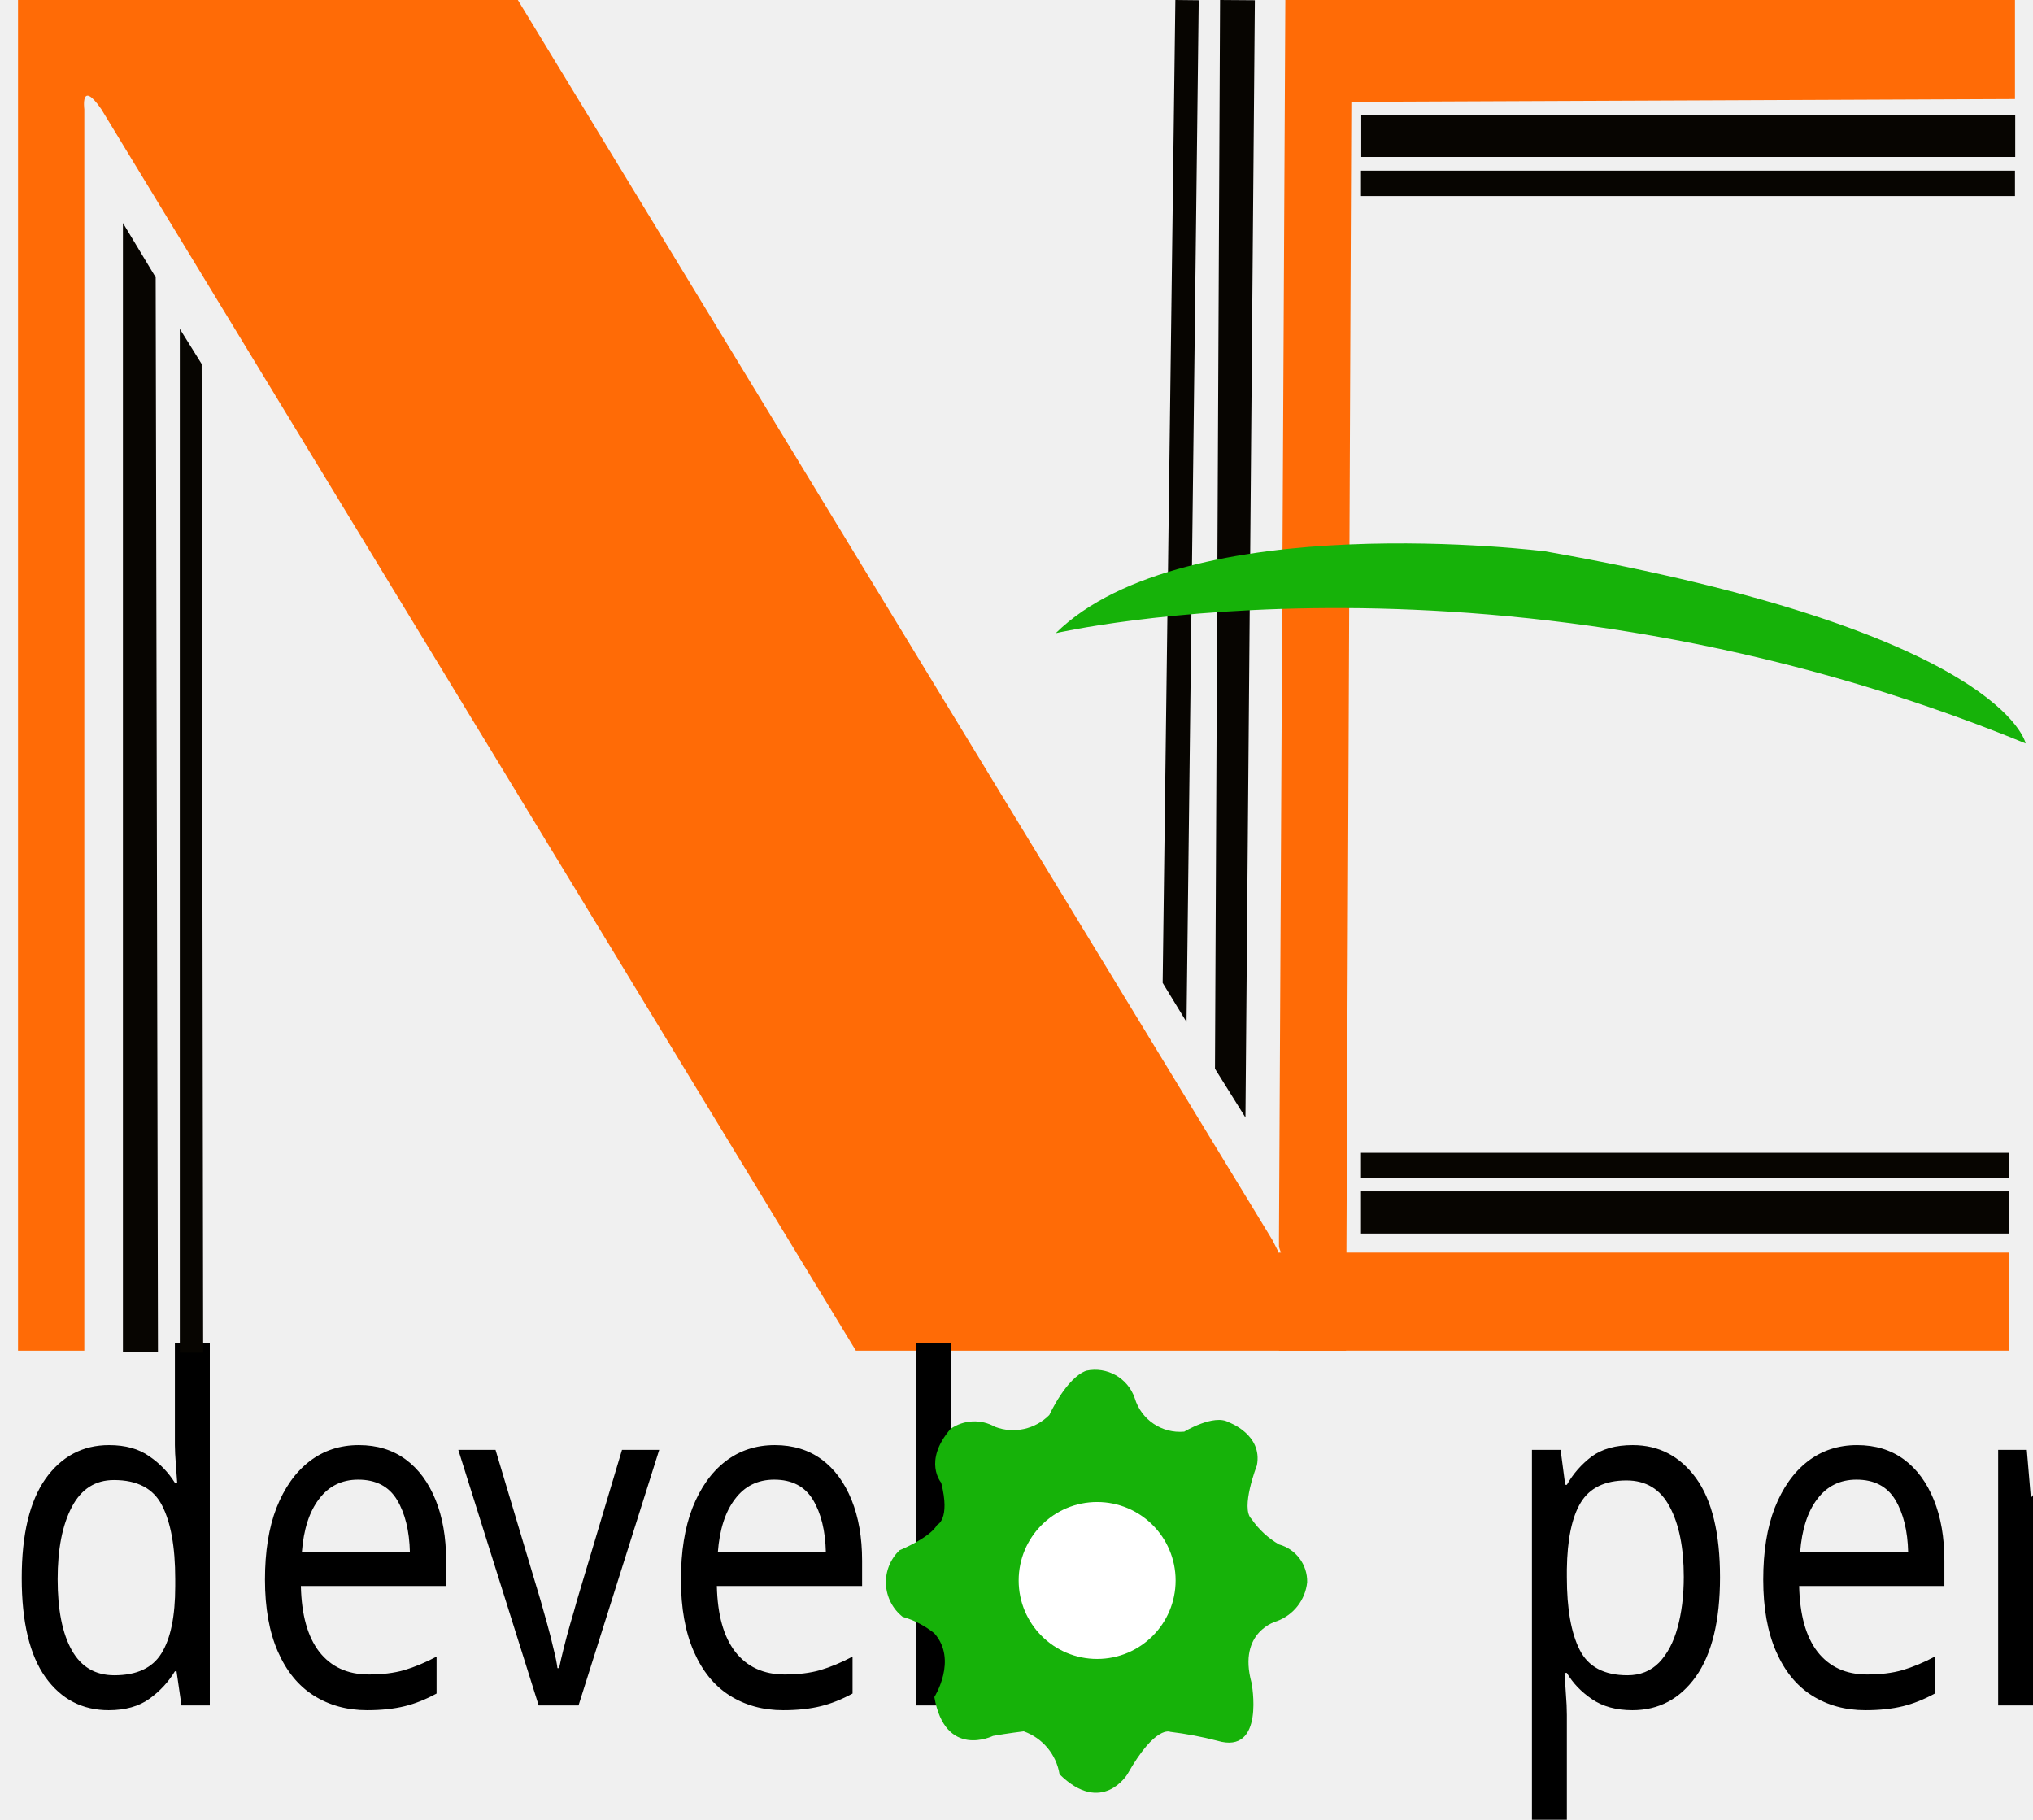
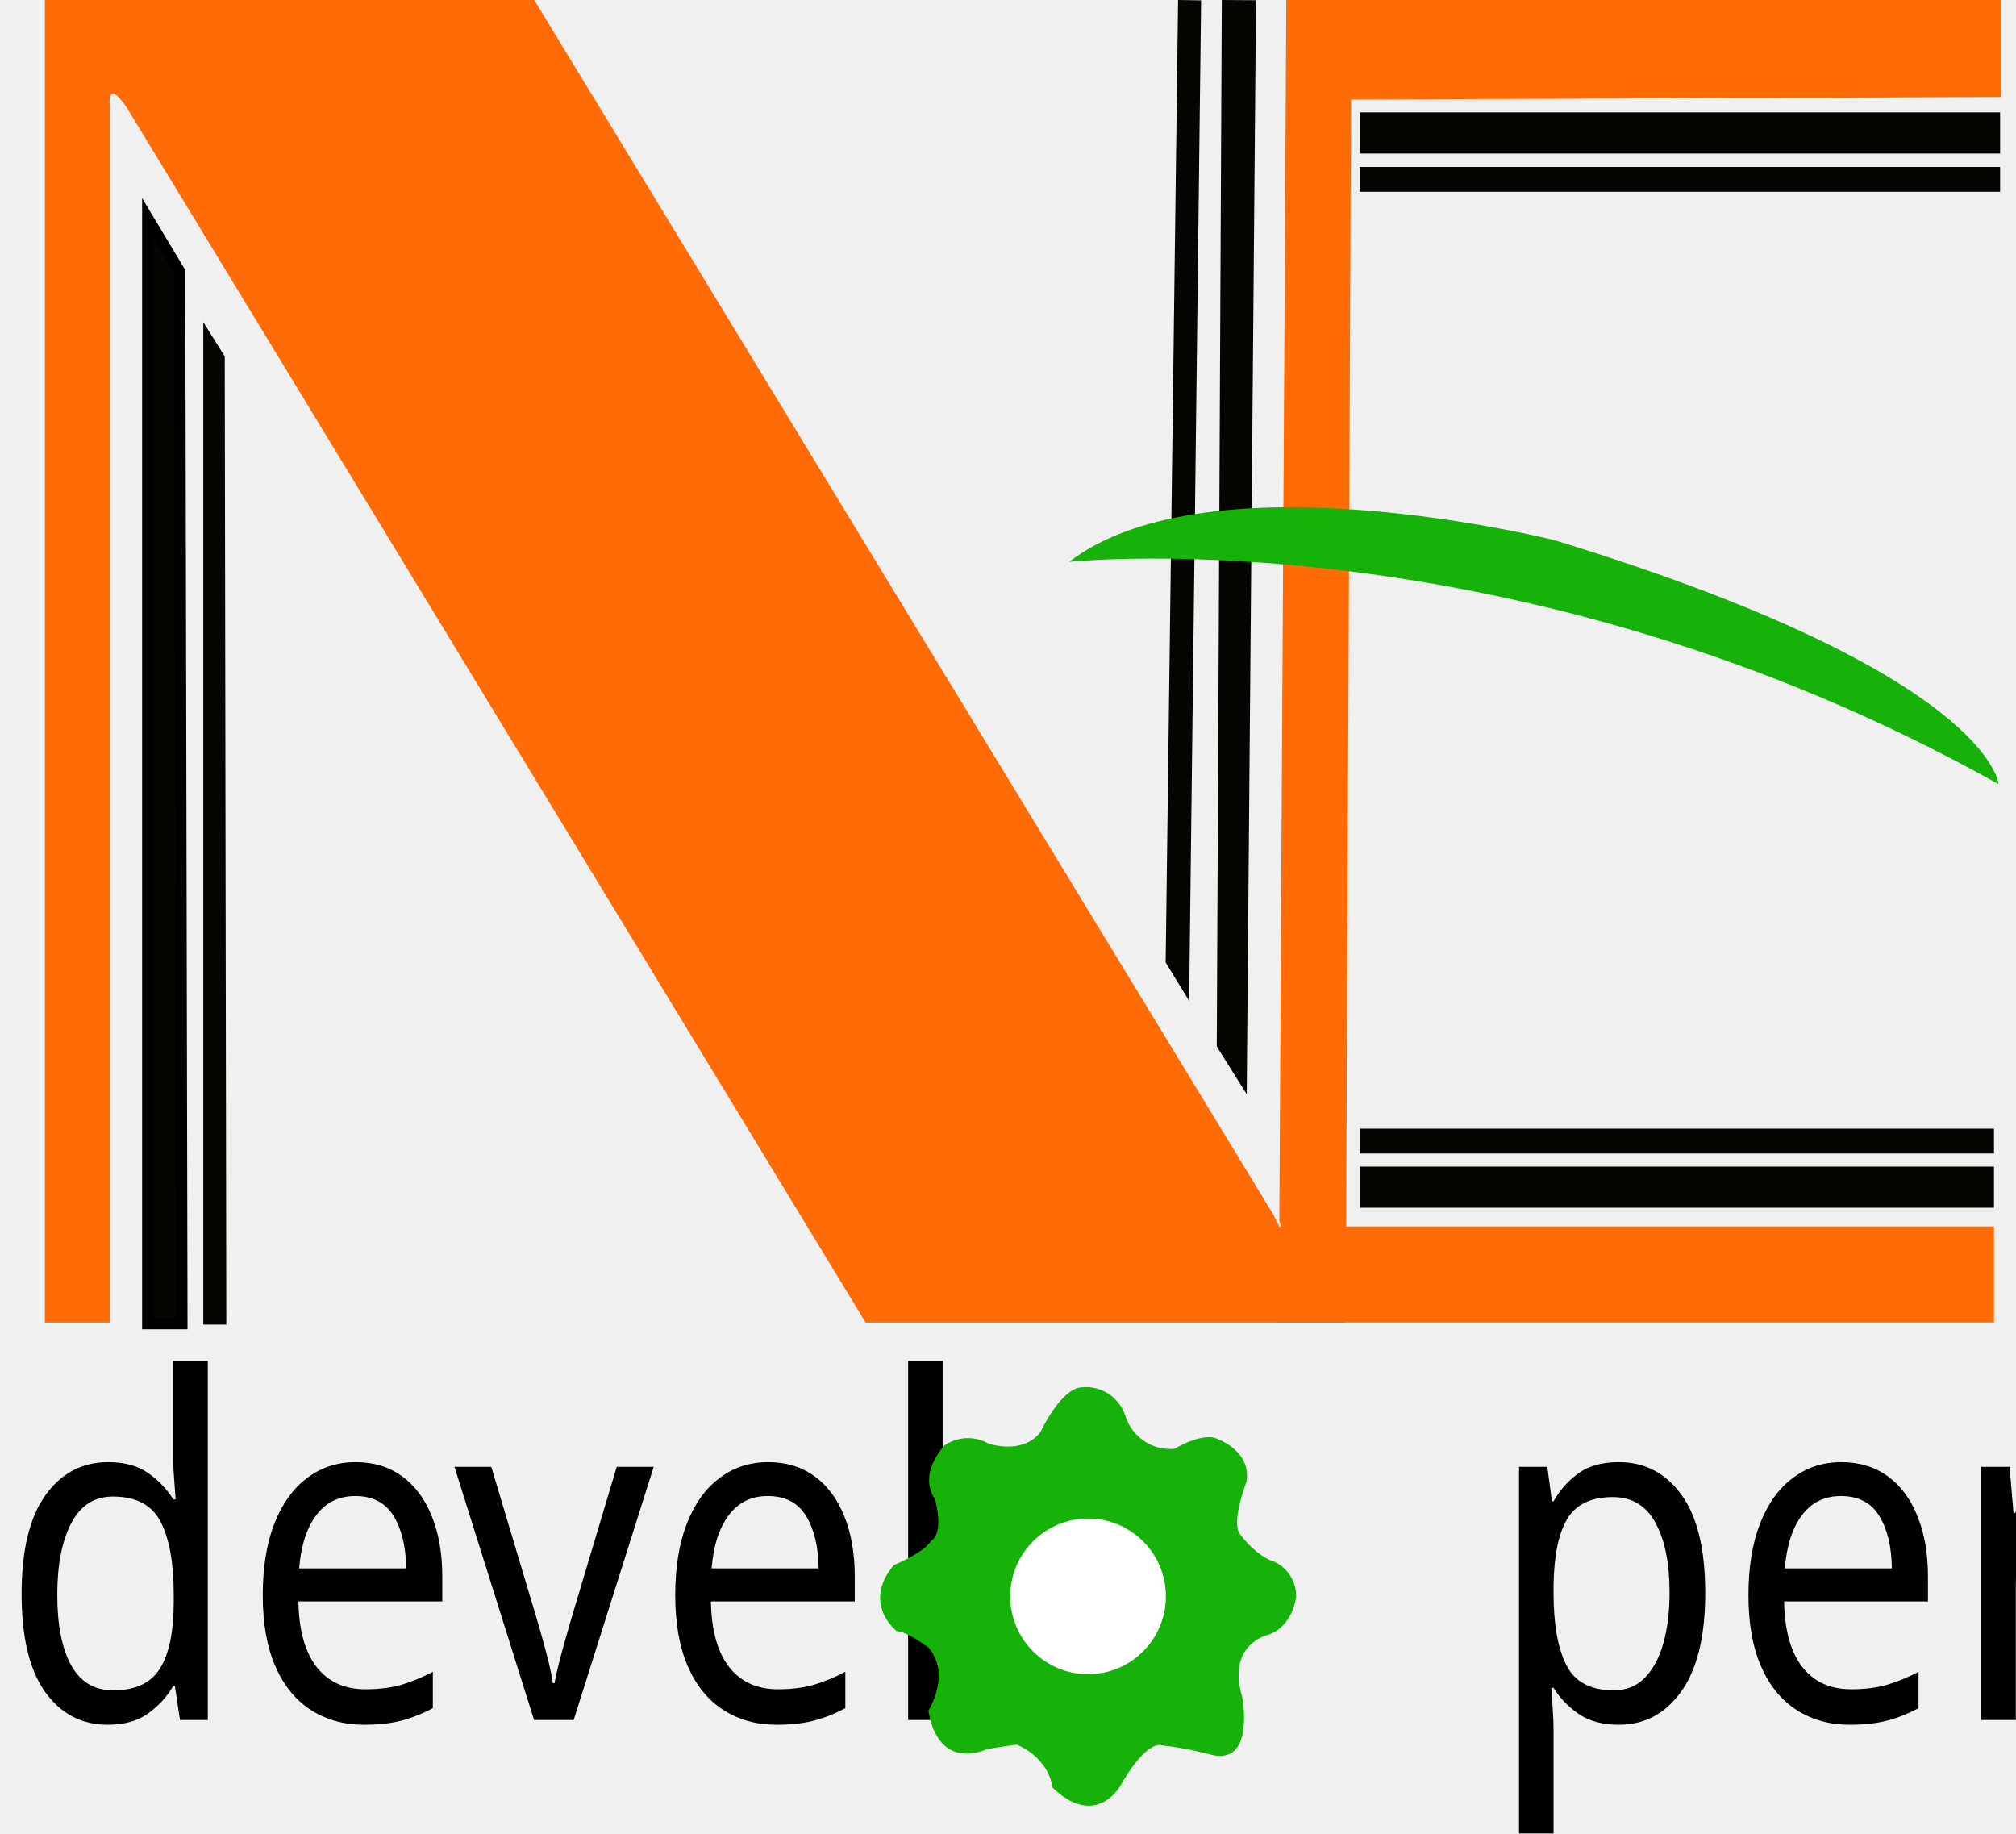
- <svg xmlns="http://www.w3.org/2000/svg" id="Layer_1" data-name="Layer 1" viewBox="0 0 80.05 71.65">
+ <svg xmlns="http://www.w3.org/2000/svg" id="Layer_1" data-name="Layer 1" viewBox="0 0 180.3 163.95">
  <defs>
-     <style>.cls-1{fill:#ff6b06;}.cls-2{font-size:18.76px;font-family:PillGothic600mg-Light, "Pill Gothic 600mg Light";font-weight:300;}.cls-3{fill:#16b209;}.cls-4{fill:#fff;}.cls-5{fill:#070501;}</style>
+     <style>.cls-1{fill:#ff6b06;}.cls-2,.cls-3{fill:#070501;}.cls-2{stroke:#000;stroke-miterlimit:10;}.cls-4{fill:#16b209;}.cls-5{font-size:42.25px;font-family:PillGothic600mg-Light, "Pill Gothic 600mg Light";font-weight:300;}.cls-6{fill:#fff;}</style>
  </defs>
-   <path class="cls-1" d="M18.77,57.64h2.61V8.76s-.16-1.2.67,0L51.76,57.64h19.3l.21-49.17L97.4,8.36V4.46H68.67l-.25,48.78v.3c0,.12.63,1.53-.25-.24L38.45,4.46H18.77Z" transform="translate(-18.06 -4.46)" />
-   <text class="cls-2" transform="translate(0 67.15) scale(0.83 1)">
+   <path class="cls-1" d="M12.59,143.82h5.82V35.11s-.37-2.67,1.47,0L86,143.82h42.93l.48-109.36,58.11-.24V25.55h-63.9L123,134v.67c-.08.26,1.4,3.39-.56-.54L56.36,25.55H12.59Z" transform="translate(-8.58 -25.55)" />
+   <polygon class="cls-2" points="16.27 118.37 13.21 118.37 13.21 19.52 16.07 24.28 16.27 118.37" />
+   <polygon class="cls-3" points="105.36 0 107.42 0.03 106.35 89.5 104.25 86.07 105.36 0" />
+   <polygon class="cls-3" points="20.24 118.45 18.18 118.45 18.18 28.8 20.1 31.87 20.24 118.45" />
+   <polygon class="cls-3" points="109.27 0 112.33 0.02 111.5 97.85 108.82 93.58 109.27 0" />
+   <path class="cls-4" d="M104.2,75.79s40-4.26,83.12,19.88c0,0-.7-9.89-39.7-21.81C147.62,73.86,116.81,66.08,104.2,75.79Z" transform="translate(-8.58 -25.55)" />
+   <rect class="cls-1" x="114.43" y="109.67" width="63.9" height="8.59" />
+   <rect class="cls-3" x="156.99" y="8.81" width="3.68" height="57.27" transform="translate(187.69 -146.94) rotate(90)" />
+   <rect class="cls-3" x="156.71" y="103.36" width="3.68" height="56.71" transform="translate(281.69 -52.39) rotate(90)" />
+   <rect class="cls-3" x="157.72" y="12.96" width="2.22" height="57.27" transform="translate(191.84 -142.79) rotate(90)" />
+   <rect class="cls-3" x="157.44" y="99.24" width="2.22" height="56.71" transform="translate(277.57 -56.51) rotate(90)" />
+   <text class="cls-5" transform="translate(0 153.81) scale(0.83 1)">
    <tspan xml:space="preserve">devel     pers</tspan>
  </text>
-   <path class="cls-3" d="M59.38,60.17s.66-1.45,1.45-1.74a1.65,1.65,0,0,1,1.91,1.08,1.86,1.86,0,0,0,1.95,1.32s1.17-.71,1.75-.37c0,0,1.35.48,1.11,1.7,0,0-.66,1.69-.21,2.11a3.35,3.35,0,0,0,1.08,1,1.51,1.51,0,0,1,1.11,1.49,1.83,1.83,0,0,1-1.19,1.53s-1.56.4-1,2.43c0,0,.55,2.85-1.35,2.28a14.05,14.05,0,0,0-1.85-.35s-.58-.29-1.69,1.67c0,0-1,1.64-2.67,0a2.16,2.16,0,0,0-1.41-1.69s-.66.08-1.21.18c0,0-1.88.93-2.31-1.53,0,0,.93-1.46,0-2.51a3.57,3.57,0,0,0-1.25-.65,1.74,1.74,0,0,1-.12-2.62s1.2-.49,1.48-1c0,0,.53-.2.16-1.66,0,0-.73-.84.37-2.12a1.64,1.64,0,0,1,1.75-.08A2,2,0,0,0,59.38,60.17Z" transform="translate(-18.06 -4.46)" />
-   <circle class="cls-4" cx="43.2" cy="62.23" r="3.09" />
-   <polygon class="cls-5" points="6.22 53.23 4.84 53.23 4.84 8.78 6.13 10.92 6.22 53.23" />
-   <polygon class="cls-5" points="46.28 0 47.2 0.01 46.72 40.24 45.78 38.7 46.28 0" />
-   <polygon class="cls-5" points="8 53.26 7.08 53.26 7.08 12.95 7.94 14.33 8 53.26" />
-   <polygon class="cls-5" points="48.04 0 49.41 0.01 49.04 44 47.84 42.08 48.04 0" />
-   <path class="cls-3" d="M59.63,29.39s17.62-4.08,38.19,4.34c0,0-.85-4.37-18.91-7.56C78.91,26.17,64.73,24.37,59.63,29.39Z" transform="translate(-18.06 -4.46)" />
-   <rect class="cls-1" x="50.36" y="49.32" width="28.73" height="3.86" />
-   <rect class="cls-5" x="83.7" y="-3.07" width="1.66" height="25.75" transform="translate(76.28 -79.18) rotate(90)" />
-   <rect class="cls-5" x="83.57" y="39.45" width="1.66" height="25.5" transform="translate(118.54 -36.66) rotate(90)" />
-   <rect class="cls-5" x="84.03" y="-1.2" width="1" height="25.75" transform="translate(78.14 -77.31) rotate(90)" />
-   <rect class="cls-5" x="83.9" y="37.6" width="1" height="25.5" transform="translate(116.69 -38.51) rotate(90)" />
+   <path class="cls-4" d="M101.64,153.6s1.49-3.28,3.28-3.93a3.71,3.71,0,0,1,4.29,2.44,4.22,4.22,0,0,0,4.41,3s2.62-1.61,3.93-.84c0,0,3,1.08,2.5,3.82,0,0-1.49,3.81-.48,4.76A7.8,7.8,0,0,0,122,165a3.39,3.39,0,0,1,2.5,3.34s-.3,2.8-2.68,3.45c0,0-3.52.9-2.15,5.48,0,0,1.25,6.41-3,5.13a31.64,31.64,0,0,0-4.17-.78s-1.31-.65-3.81,3.76c0,0-2.2,3.69-6,0,0,0-.12-2.44-3.16-3.82,0,0-1.49.18-2.74.42,0,0-4.23,2.09-5.18-3.45,0,0,2.08-3.28,0-5.66,0,0-1.91-1.44-2.83-1.46,0,0-3.16-2.42-.27-5.9,0,0,2.71-1.11,3.34-2.18,0,0,1.19-.45.35-3.75,0,0-1.63-1.88.84-4.77a3.7,3.7,0,0,1,3.93-.18S100,155.71,101.64,153.6Z" transform="translate(-8.58 -25.55)" />
+   <circle class="cls-6" cx="97.31" cy="142.75" r="6.96" />
</svg>
